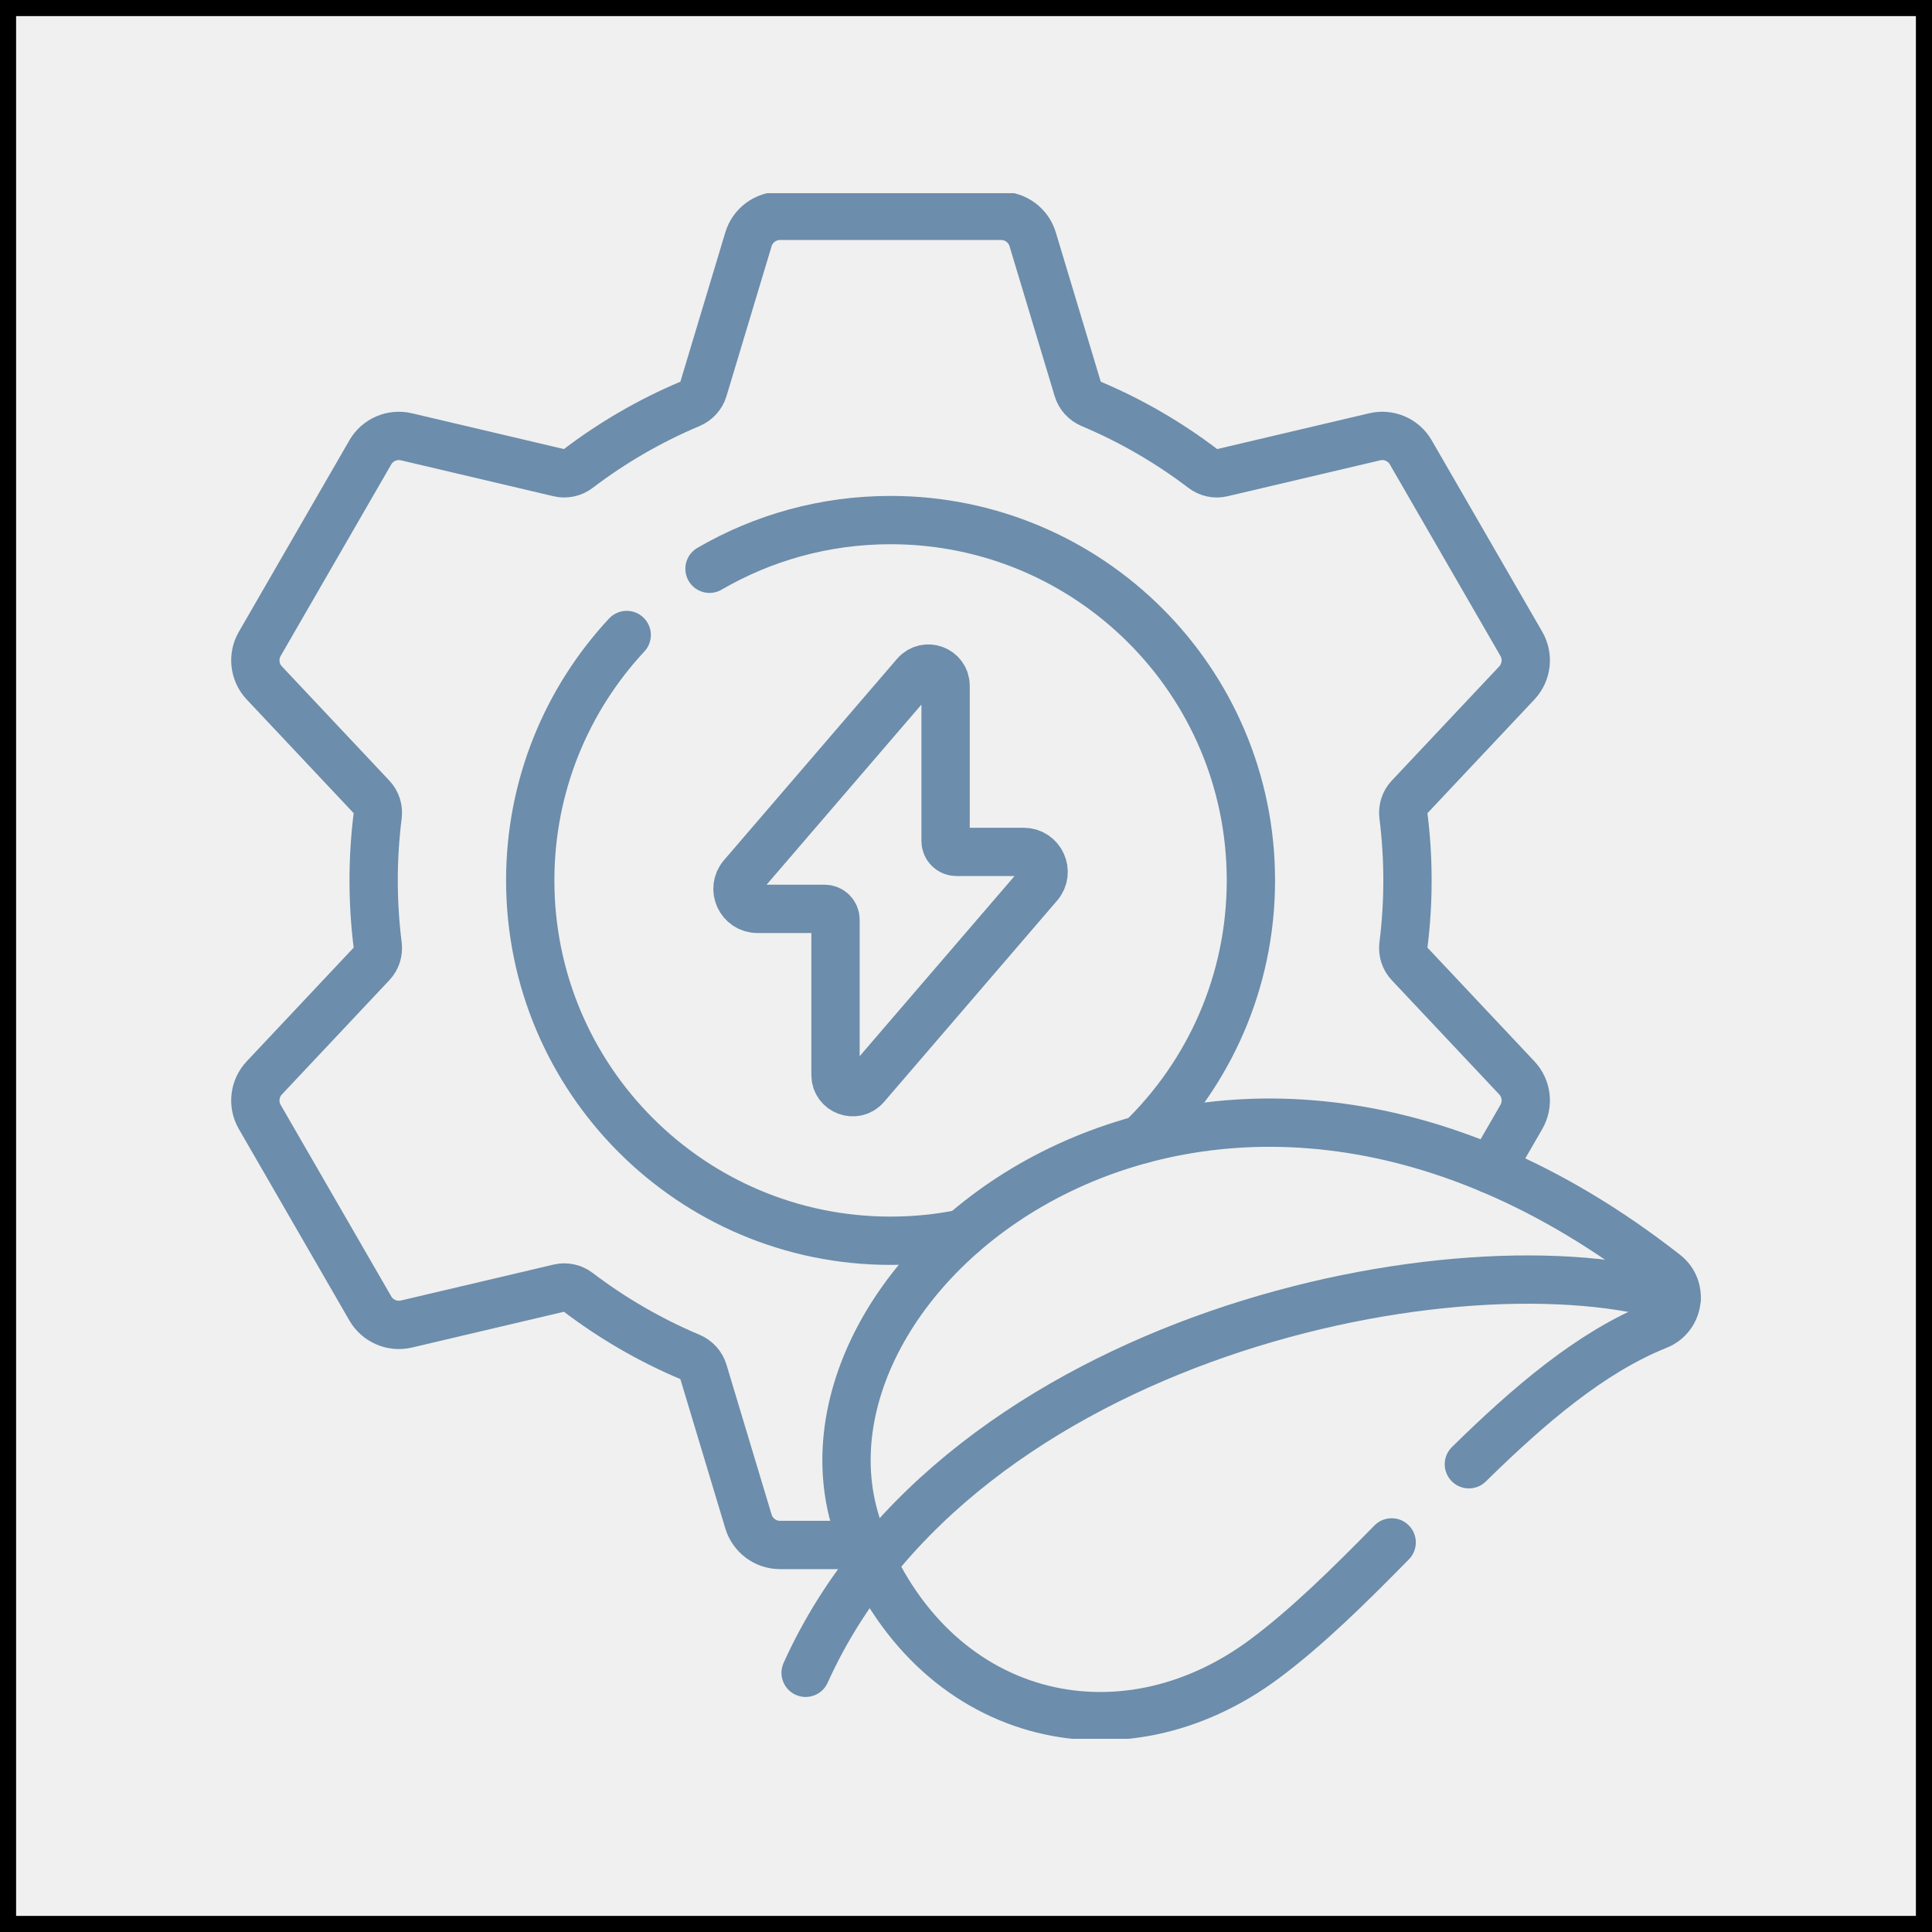
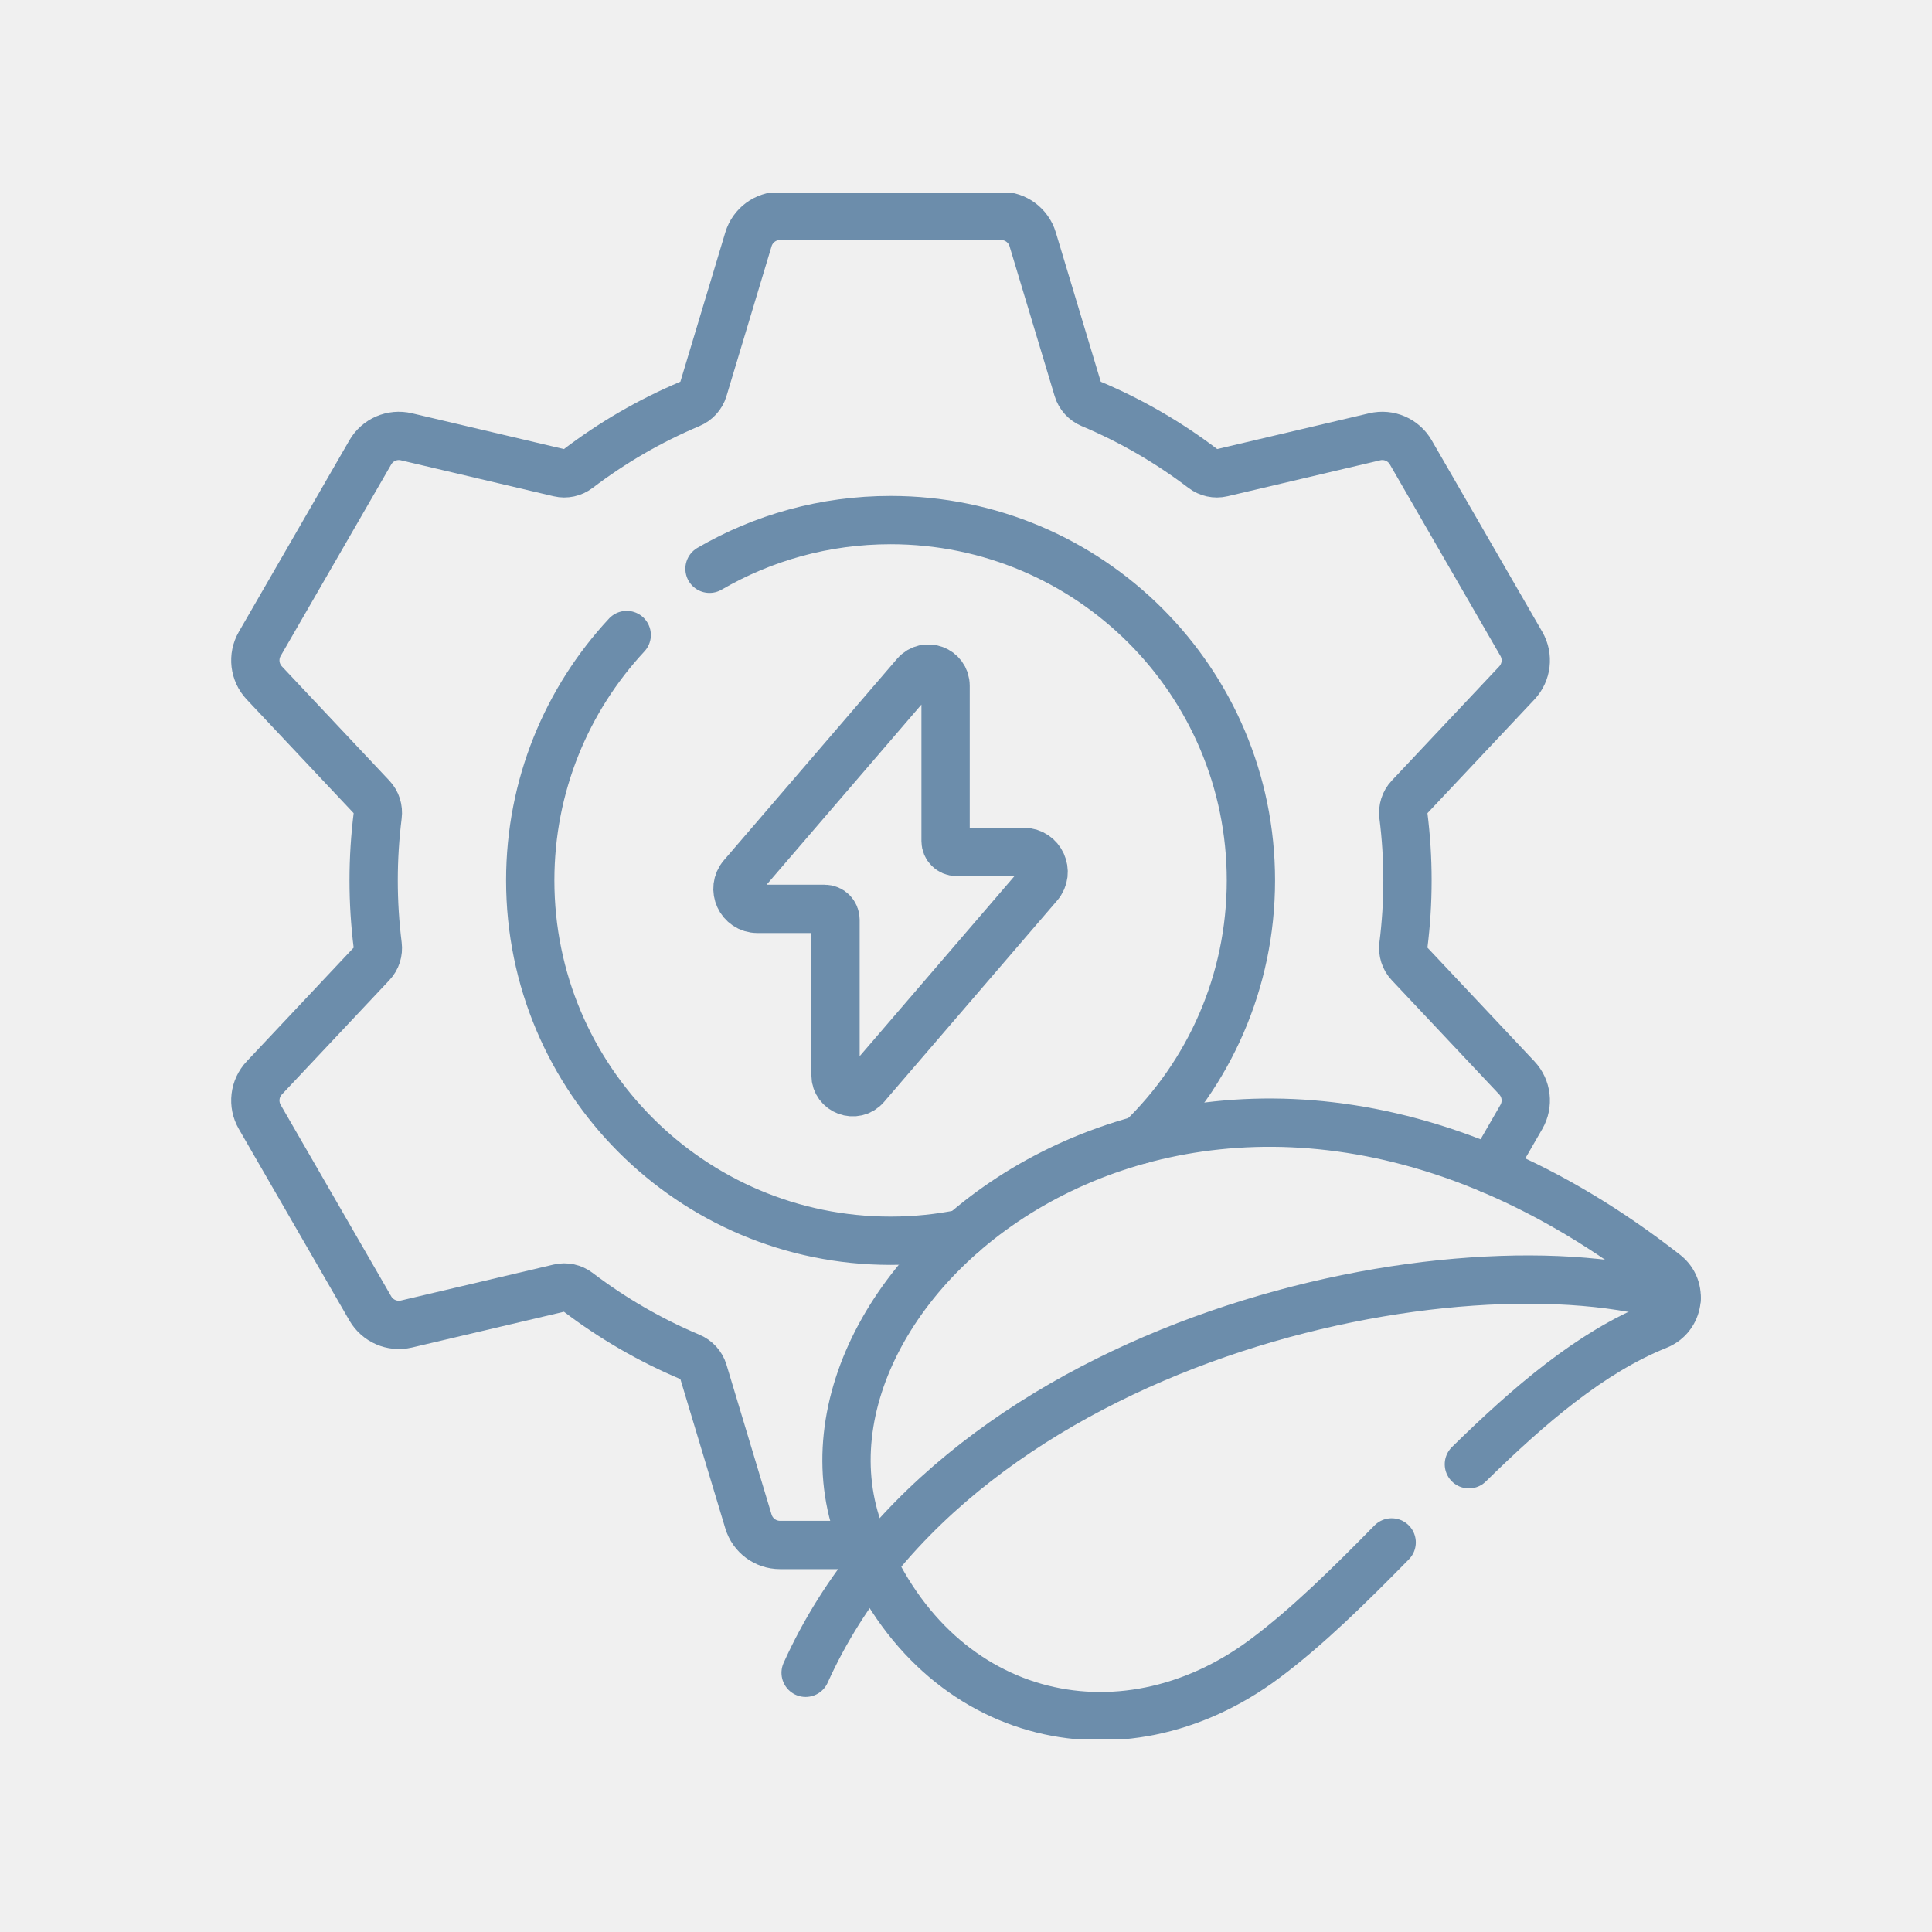
<svg xmlns="http://www.w3.org/2000/svg" width="120" height="120" viewBox="0 0 120 120" fill="none">
-   <rect x="0.5" y="0.5" width="119" height="119" stroke="black" />
-   <mask id="mask0_1485_5098" style="mask-type:luminance" maskUnits="userSpaceOnUse" x="12" y="12" width="96" height="96">
+   <mask id="mask0_1485_9517" style="mask-type:luminance" maskUnits="userSpaceOnUse" x="12" y="12" width="96" height="96">
    <path d="M12 12H108V108H12V12Z" fill="white" />
  </mask>
-   <g mask="url(#mask0_1485_5098)">
+   <g mask="url(#mask0_1485_9517)">
    <path d="M38.926 39.441C35.208 43.437 32.934 48.795 32.934 54.683C32.934 67.045 42.954 77.065 55.314 77.065C56.855 77.065 58.359 76.909 59.812 76.611M44.069 35.327C47.373 33.404 51.215 32.303 55.314 32.303C67.676 32.303 77.696 42.323 77.696 54.683C77.696 61.005 75.074 66.715 70.861 70.783M92.608 72.643L94.494 69.375C94.946 68.593 94.831 67.607 94.213 66.949L87.534 59.85C87.247 59.545 87.118 59.127 87.168 58.711C87.335 57.39 87.421 56.048 87.421 54.683C87.421 53.32 87.335 51.977 87.168 50.657C87.118 50.241 87.247 49.823 87.534 49.517L94.213 42.419C94.831 41.76 94.946 40.774 94.494 39.992L87.627 28.099C87.176 27.315 86.264 26.922 85.387 27.13L75.899 29.363C75.489 29.46 75.059 29.363 74.722 29.108C72.596 27.49 70.261 26.132 67.766 25.082C67.372 24.915 67.068 24.587 66.945 24.177L64.141 14.863C63.881 13.999 63.084 13.407 62.18 13.407H48.447C47.544 13.407 46.749 13.999 46.488 14.863L43.685 24.177C43.561 24.587 43.258 24.915 42.862 25.082C40.368 26.132 38.034 27.49 35.906 29.108C35.57 29.363 35.141 29.46 34.728 29.363L25.243 27.13C24.363 26.922 23.452 27.315 23 28.099L16.134 39.992C15.682 40.774 15.796 41.76 16.417 42.419L23.094 49.517C23.383 49.823 23.512 50.241 23.459 50.657C23.294 51.977 23.208 53.32 23.208 54.683C23.208 56.048 23.294 57.39 23.459 58.711C23.512 59.127 23.383 59.545 23.094 59.85L16.417 66.949C15.796 67.607 15.682 68.593 16.134 69.375L23 81.268C23.452 82.05 24.363 82.444 25.243 82.238L34.728 80.005C35.141 79.907 35.57 80.005 35.906 80.26C38.034 81.876 40.368 83.235 42.862 84.285C43.258 84.452 43.561 84.781 43.685 85.191L46.488 94.504C46.749 95.368 47.544 95.961 48.447 95.961H53.669" stroke="#6C8DAB" stroke-width="3" stroke-miterlimit="10" stroke-linecap="round" stroke-linejoin="round" />
    <path d="M63.58 52.913H59.404C59.033 52.913 58.732 52.612 58.732 52.241V42.596C58.732 41.605 57.501 41.148 56.855 41.899L46.107 54.403C45.416 55.206 45.987 56.451 47.047 56.451H51.223C51.594 56.451 51.895 56.752 51.895 57.123V66.769C51.895 67.76 53.127 68.216 53.772 67.465L64.52 54.962C65.212 54.158 64.64 52.913 63.58 52.913Z" stroke="#6C8DAB" stroke-width="3" stroke-miterlimit="10" stroke-linecap="round" stroke-linejoin="round" />
    <path d="M50.039 103.901C59.527 82.87 90.841 76.547 104.135 80.663" stroke="#6C8DAB" stroke-width="3" stroke-miterlimit="10" stroke-linecap="round" stroke-linejoin="round" />
    <path d="M86.439 95.802C83.803 98.487 81.196 101.059 78.559 103.025C69.58 109.72 57.846 106.901 53.429 95.359C47.362 79.501 74.743 56.673 103.427 79.118C104.567 80.01 104.293 81.789 102.949 82.326C98.813 83.981 94.961 87.289 91.235 90.947" stroke="#6C8DAB" stroke-width="3" stroke-miterlimit="10" stroke-linecap="round" stroke-linejoin="round" />
  </g>
</svg>
